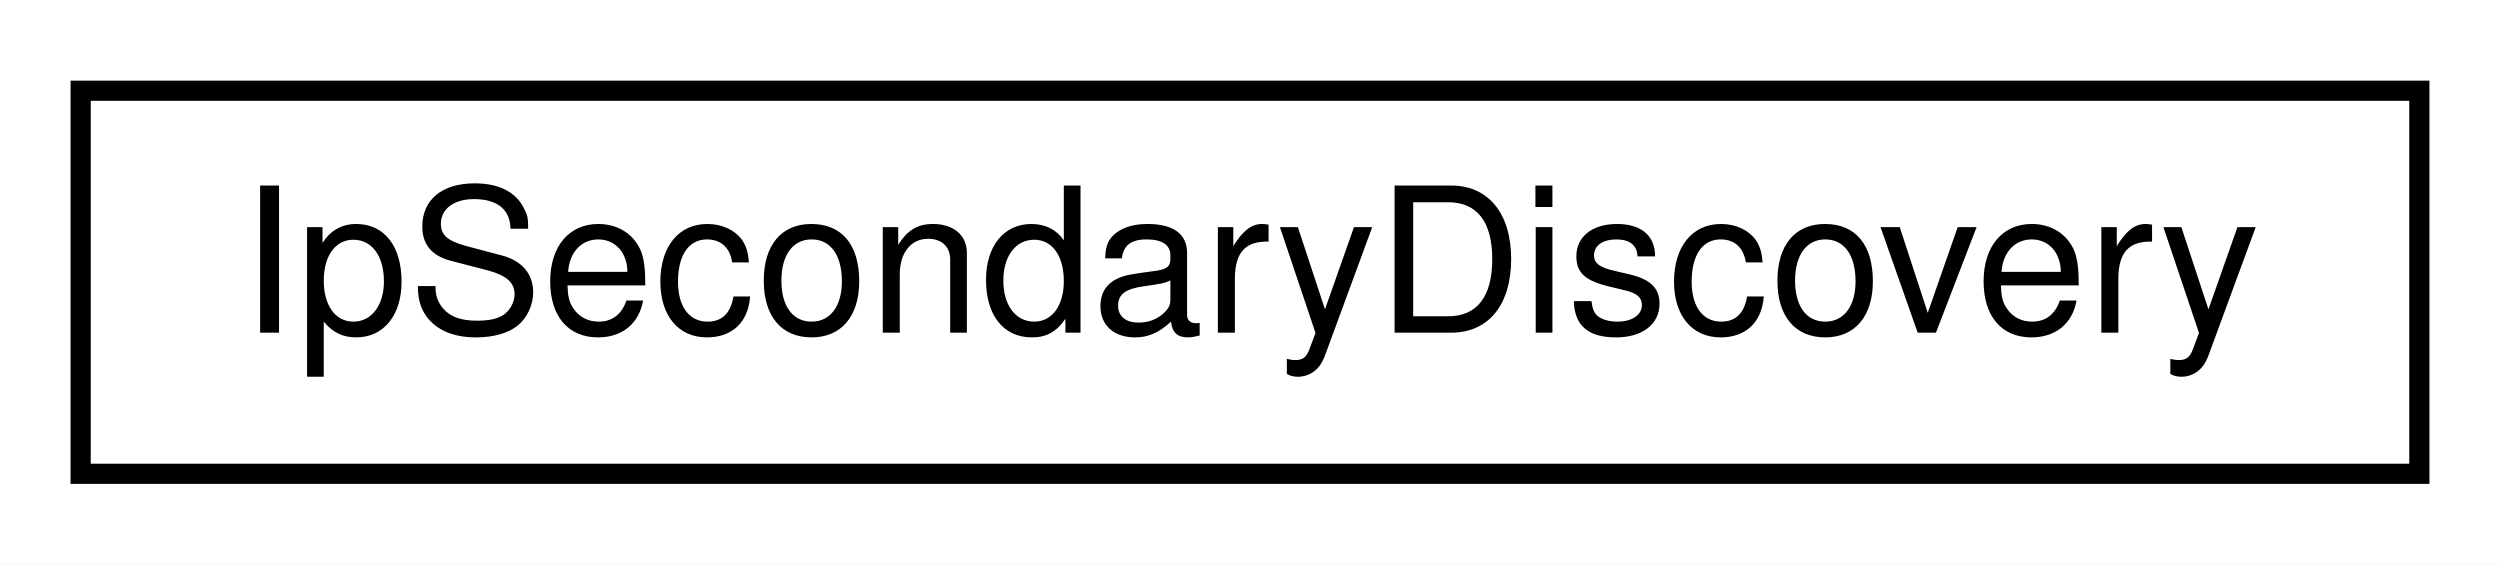
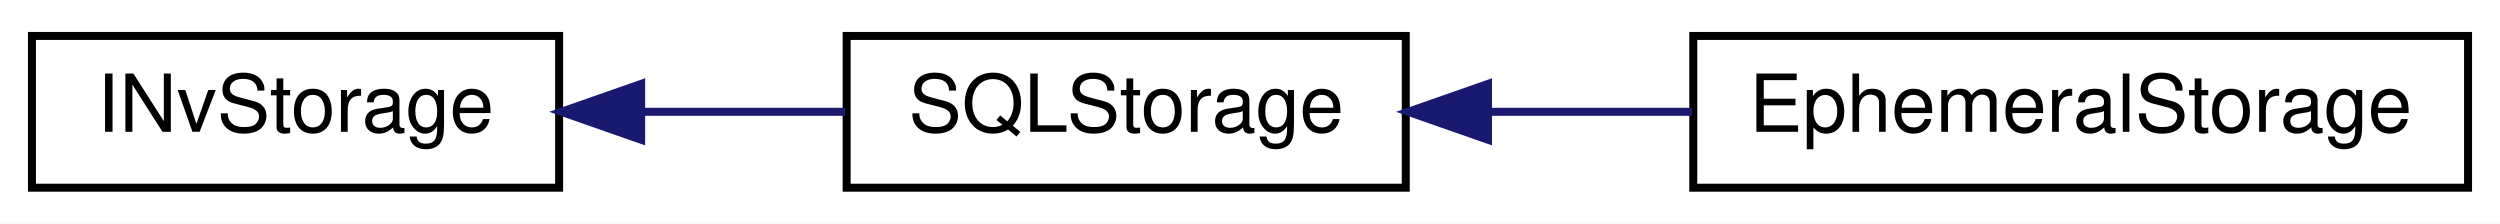
- <svg xmlns="http://www.w3.org/2000/svg" xmlns:xlink="http://www.w3.org/1999/xlink" width="124pt" height="28pt" viewBox="0.00 0.00 124.00 28.00">
+ <svg xmlns="http://www.w3.org/2000/svg" xmlns:xlink="http://www.w3.org/1999/xlink" width="313pt" height="28pt" viewBox="0.00 0.00 313.00 28.00">
  <g id="graph0" class="graph" transform="scale(1 1) rotate(0) translate(4 24)">
-     <polygon fill="white" stroke="none" points="-4,4 -4,-24 120,-24 120,4 -4,4" />
+     <polygon fill="white" stroke="none" points="-4,4 -4,-24 309,-24 309,4 -4,4" />
    <g id="node1" class="node">
      <g id="a_node1">
-         <a xlink:href="class_ip_secondary_discovery.html" target="_top" xlink:title="IpSecondaryDiscovery">
-           <polygon fill="white" stroke="black" points="-7.10543e-15,-0.5 -7.10543e-15,-19.5 116,-19.5 116,-0.5 -7.10543e-15,-0.5" />
-           <text text-anchor="middle" x="58" y="-7.5" font-family="Helvetica,sans-Serif" font-size="10.00">IpSecondaryDiscovery</text>
+         <a xlink:href="class_i_nv_storage.html" target="_top" xlink:title="INvStorage">
+           <polygon fill="white" stroke="black" points="0,-0.5 0,-19.5 66,-19.5 66,-0.5 0,-0.5" />
+           <text text-anchor="middle" x="33" y="-7.5" font-family="Helvetica,sans-Serif" font-size="10.00">INvStorage</text>
        </a>
      </g>
    </g>
+     <g id="node2" class="node">
+       <g id="a_node2">
+         <a xlink:href="class_s_q_l_storage.html" target="_top" xlink:title="SQLStorage">
+           <polygon fill="white" stroke="black" points="102,-0.5 102,-19.5 172,-19.5 172,-0.5 102,-0.5" />
+           <text text-anchor="middle" x="137" y="-7.5" font-family="Helvetica,sans-Serif" font-size="10.00">SQLStorage</text>
+         </a>
+       </g>
+     </g>
+     <g id="edge1" class="edge">
+       <path fill="none" stroke="midnightblue" d="M76.385,-10C84.862,-10 93.666,-10 101.823,-10" />
+       <polygon fill="midnightblue" stroke="midnightblue" points="76.273,-6.5 66.273,-10 76.273,-13.5 76.273,-6.5" />
+     </g>
+     <g id="node3" class="node">
+       <g id="a_node3">
+         <a xlink:href="class_ephemeral_storage.html" target="_top" xlink:title="EphemeralStorage">
+           <polygon fill="white" stroke="black" points="208,-0.5 208,-19.5 305,-19.5 305,-0.5 208,-0.5" />
+           <text text-anchor="middle" x="256.5" y="-7.5" font-family="Helvetica,sans-Serif" font-size="10.00">EphemeralStorage</text>
+         </a>
+       </g>
+     </g>
+     <g id="edge2" class="edge">
+       <path fill="none" stroke="midnightblue" d="M182.517,-10C190.794,-10 199.472,-10 207.838,-10" />
+       <polygon fill="midnightblue" stroke="midnightblue" points="182.302,-6.5 172.302,-10 182.302,-13.5 182.302,-6.5" />
+     </g>
  </g>
</svg>
